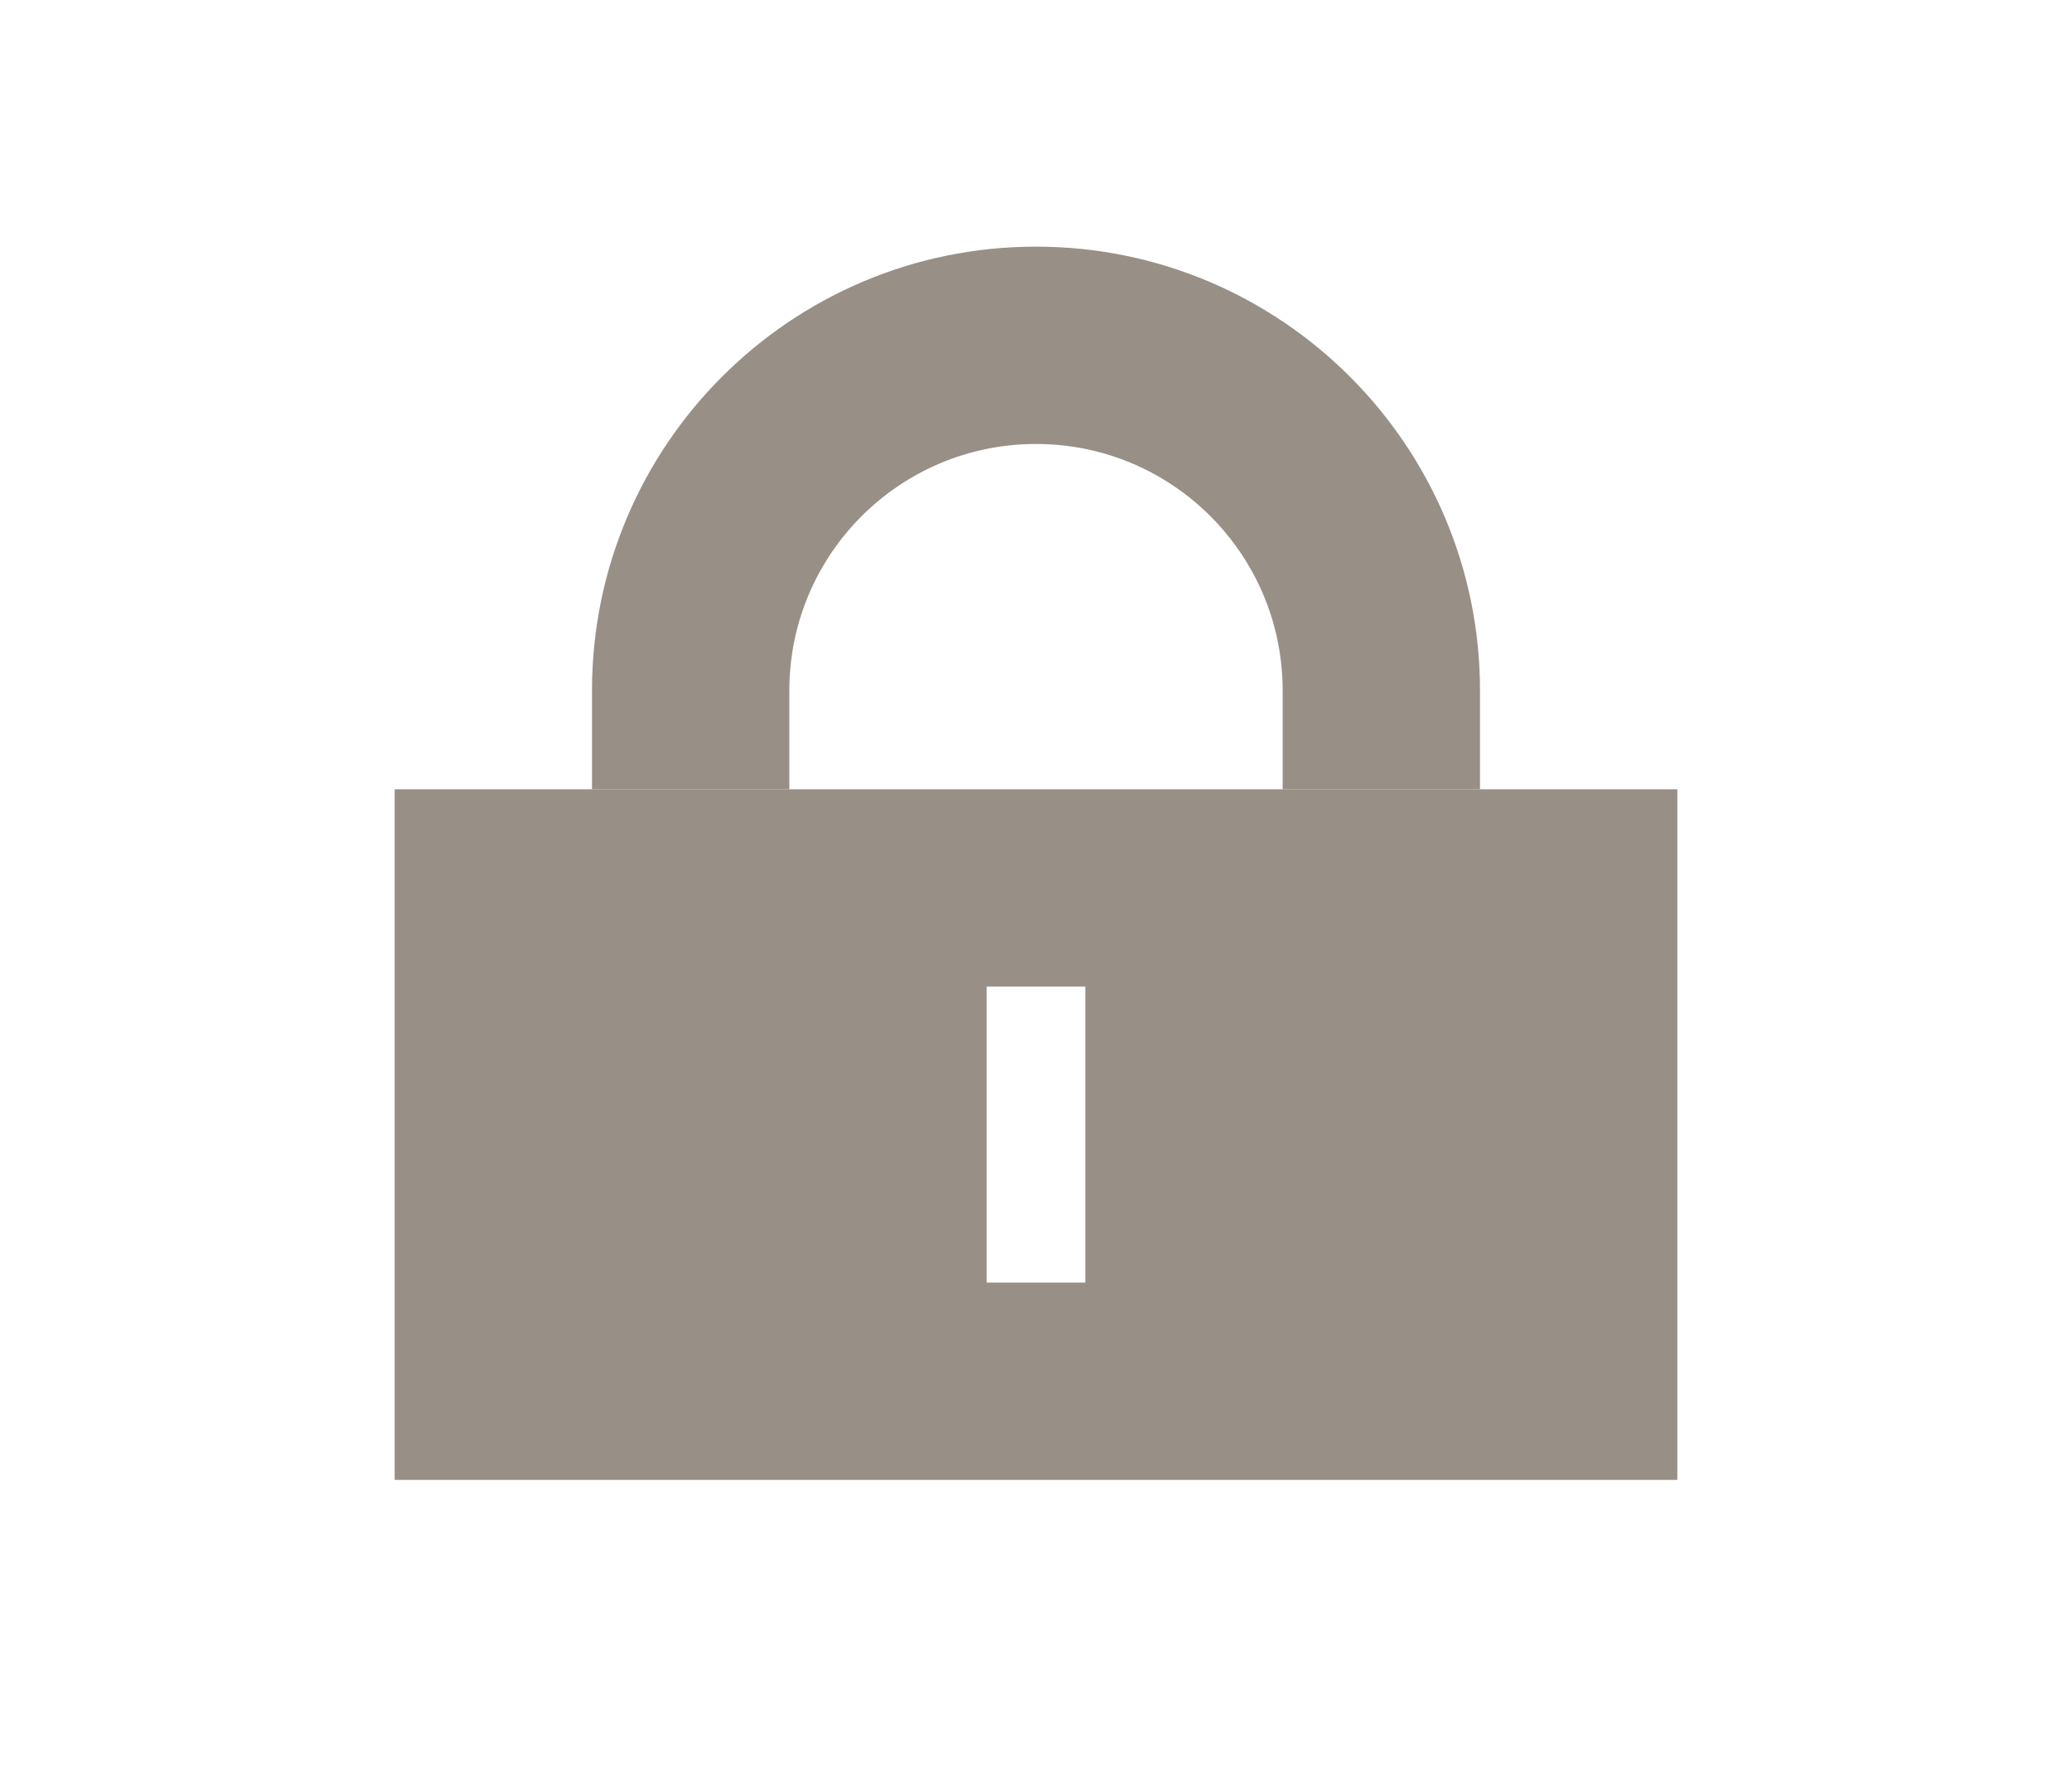
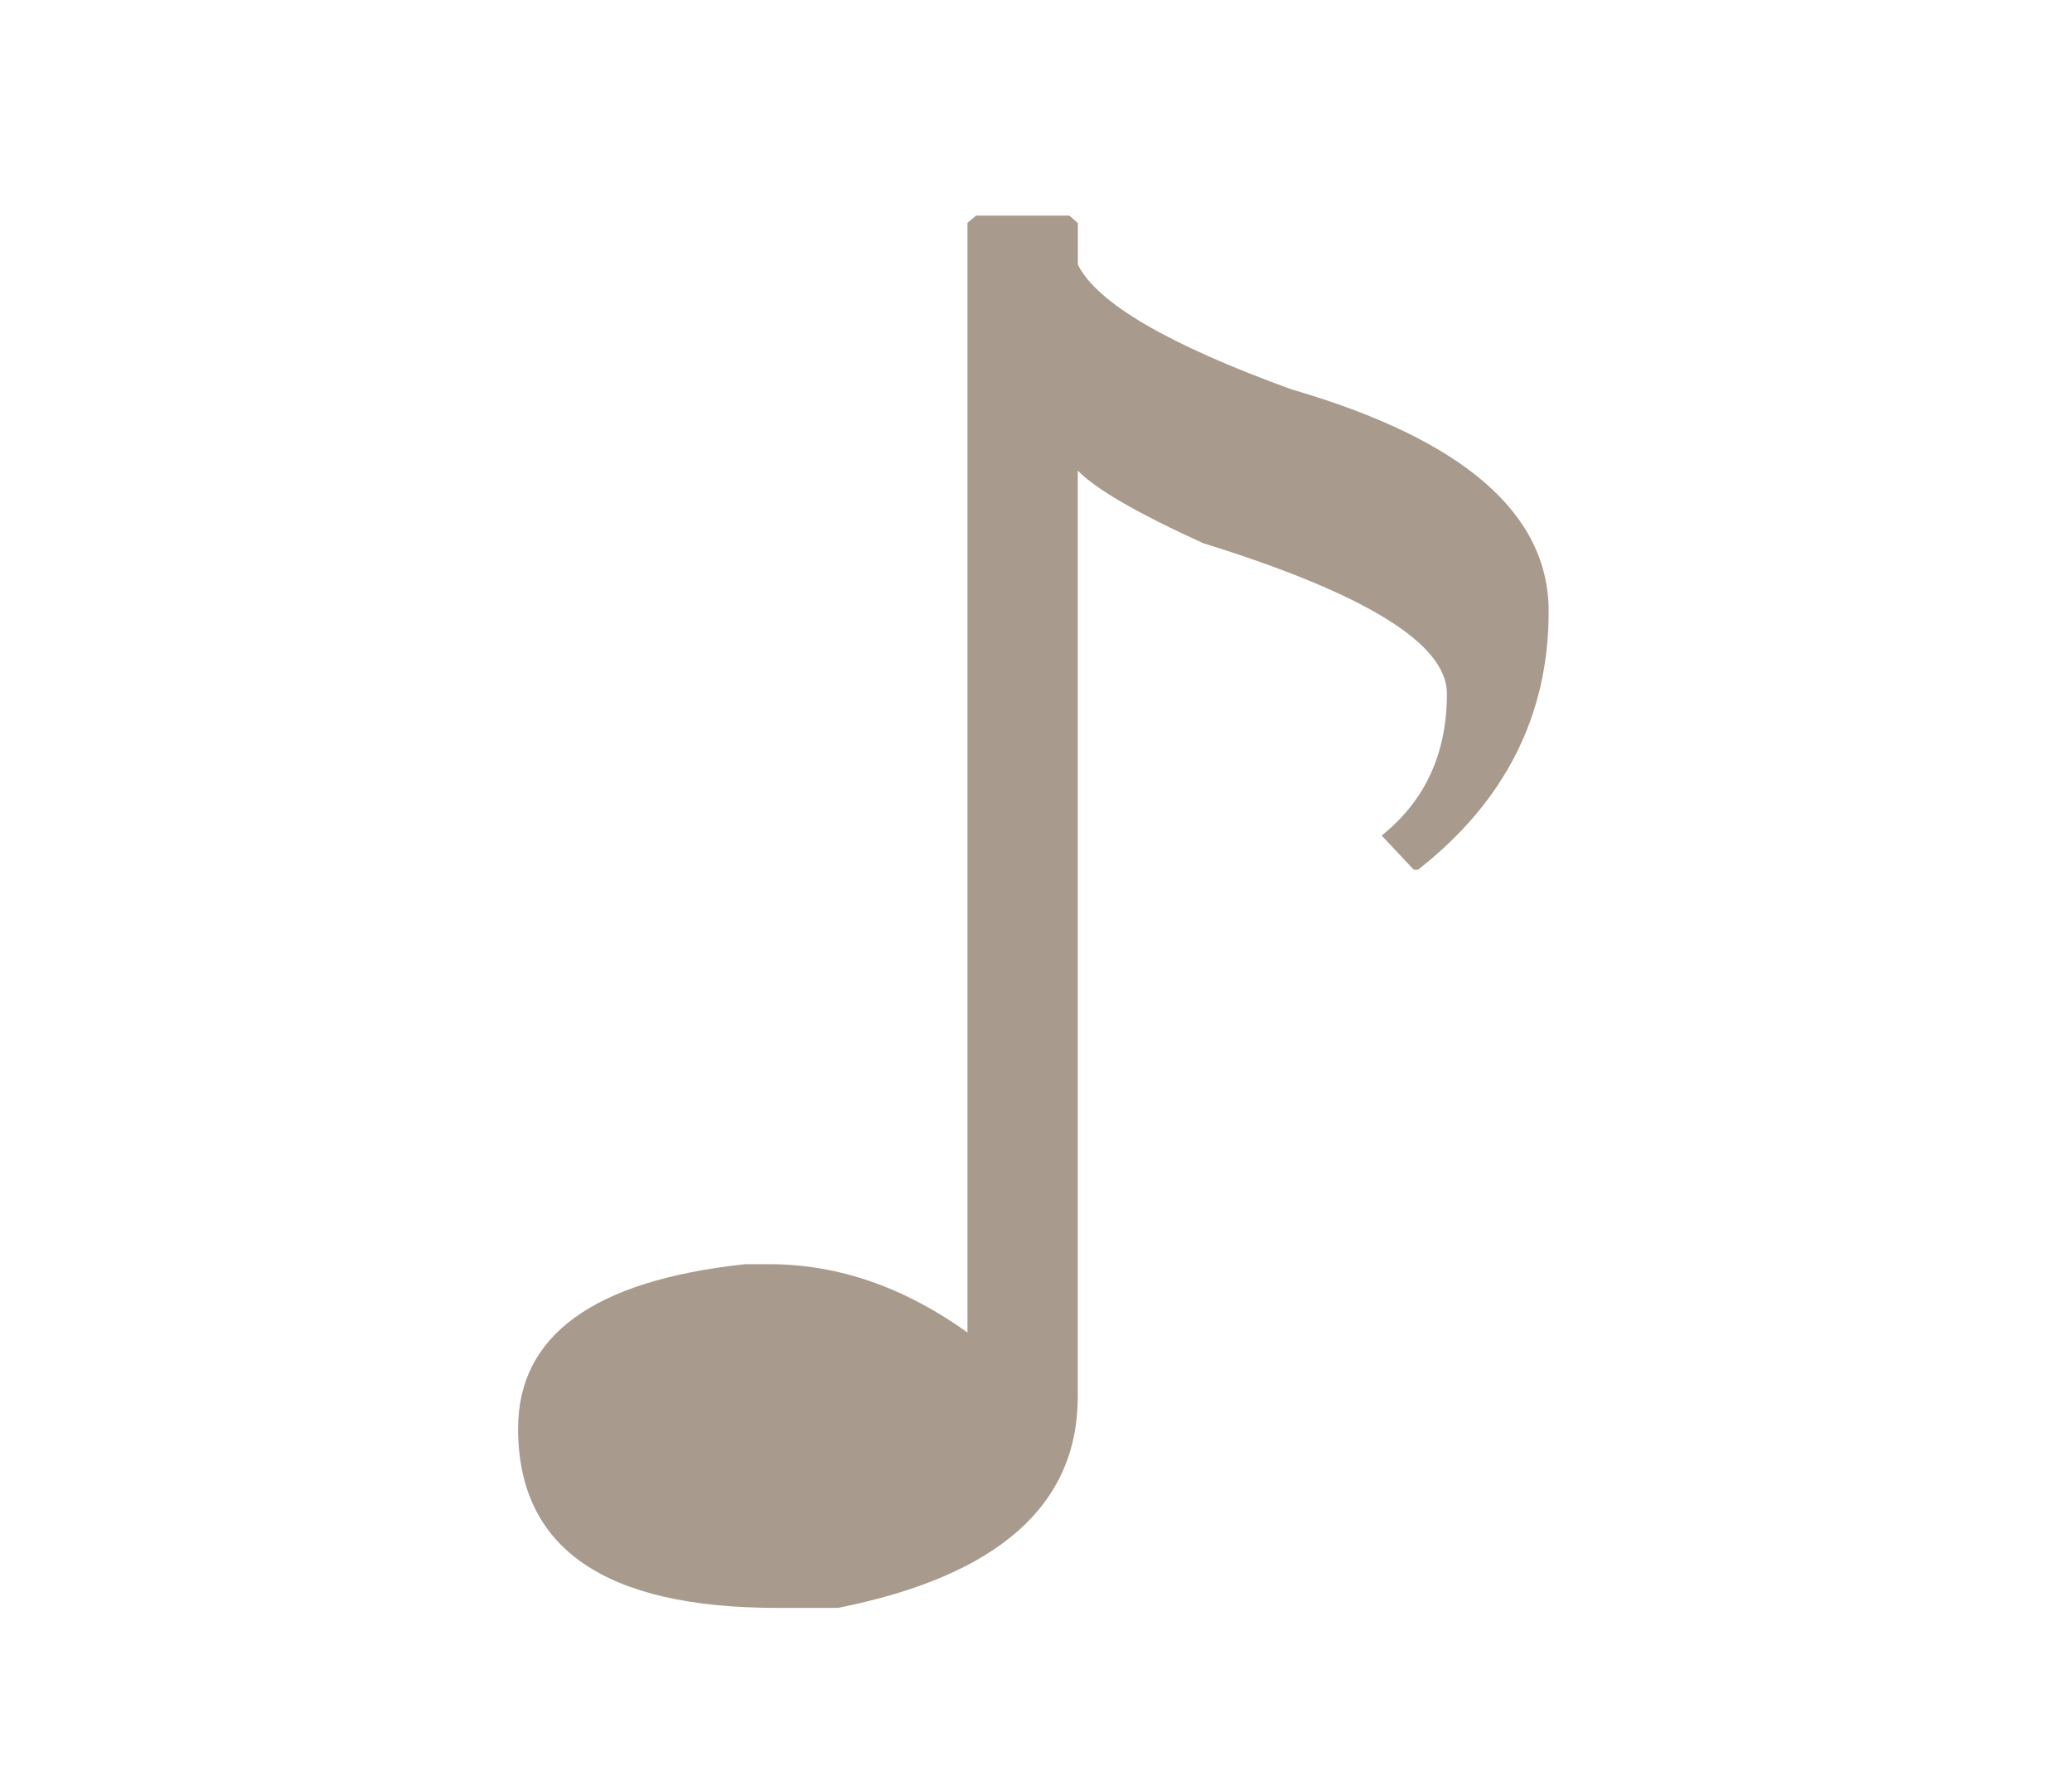
<svg xmlns="http://www.w3.org/2000/svg" width="42" height="36" version="1.1" viewBox="0 0 21 18">
-   <path d="m4 8v7h13v-7zm6 2h1v3h-1z" fill="#988f86" />
-   <path d="m10.5 2.5c-2.485 0-4.5 2.015-4.5 4.5v1h2v-1c0-1.381 1.119-2.5 2.5-2.5 1.381 0 2.5 1.119 2.5 2.5v1h2v-1c0-2.485-2.015-4.5-4.5-4.5z" fill="#988f86" />
+   <g transform="matrix(.8329381 0 0 .8307785 22.07384 .7127137)" fill="#a89a8c" stroke-width=".931" aria-label="♪">
+     <path d="m-14.623 1.772h1.133l0.104 0.091v0.508c0.234 0.469 1.102 0.977 2.604 1.523 2.083 0.608 3.125 1.51 3.125 2.708 0 1.267-0.53 2.318-1.589 3.151h-0.052l-0.391-0.417c0.53-0.425 0.794-1.003 0.794-1.732 0-0.608-0.99-1.22-2.969-1.836-0.799-0.365-1.306-0.66-1.523-0.885v11.298c0 1.328-0.972 2.188-2.917 2.578h-0.742c-2.101 0-3.151-0.729-3.151-2.188 0-1.137 0.92-1.806 2.76-2.005h0.299c0.833 0 1.636 0.278 2.409 0.833v-13.538z" fill="#a89a8c" stroke-width="1.202" />
+   </g>
</svg>
